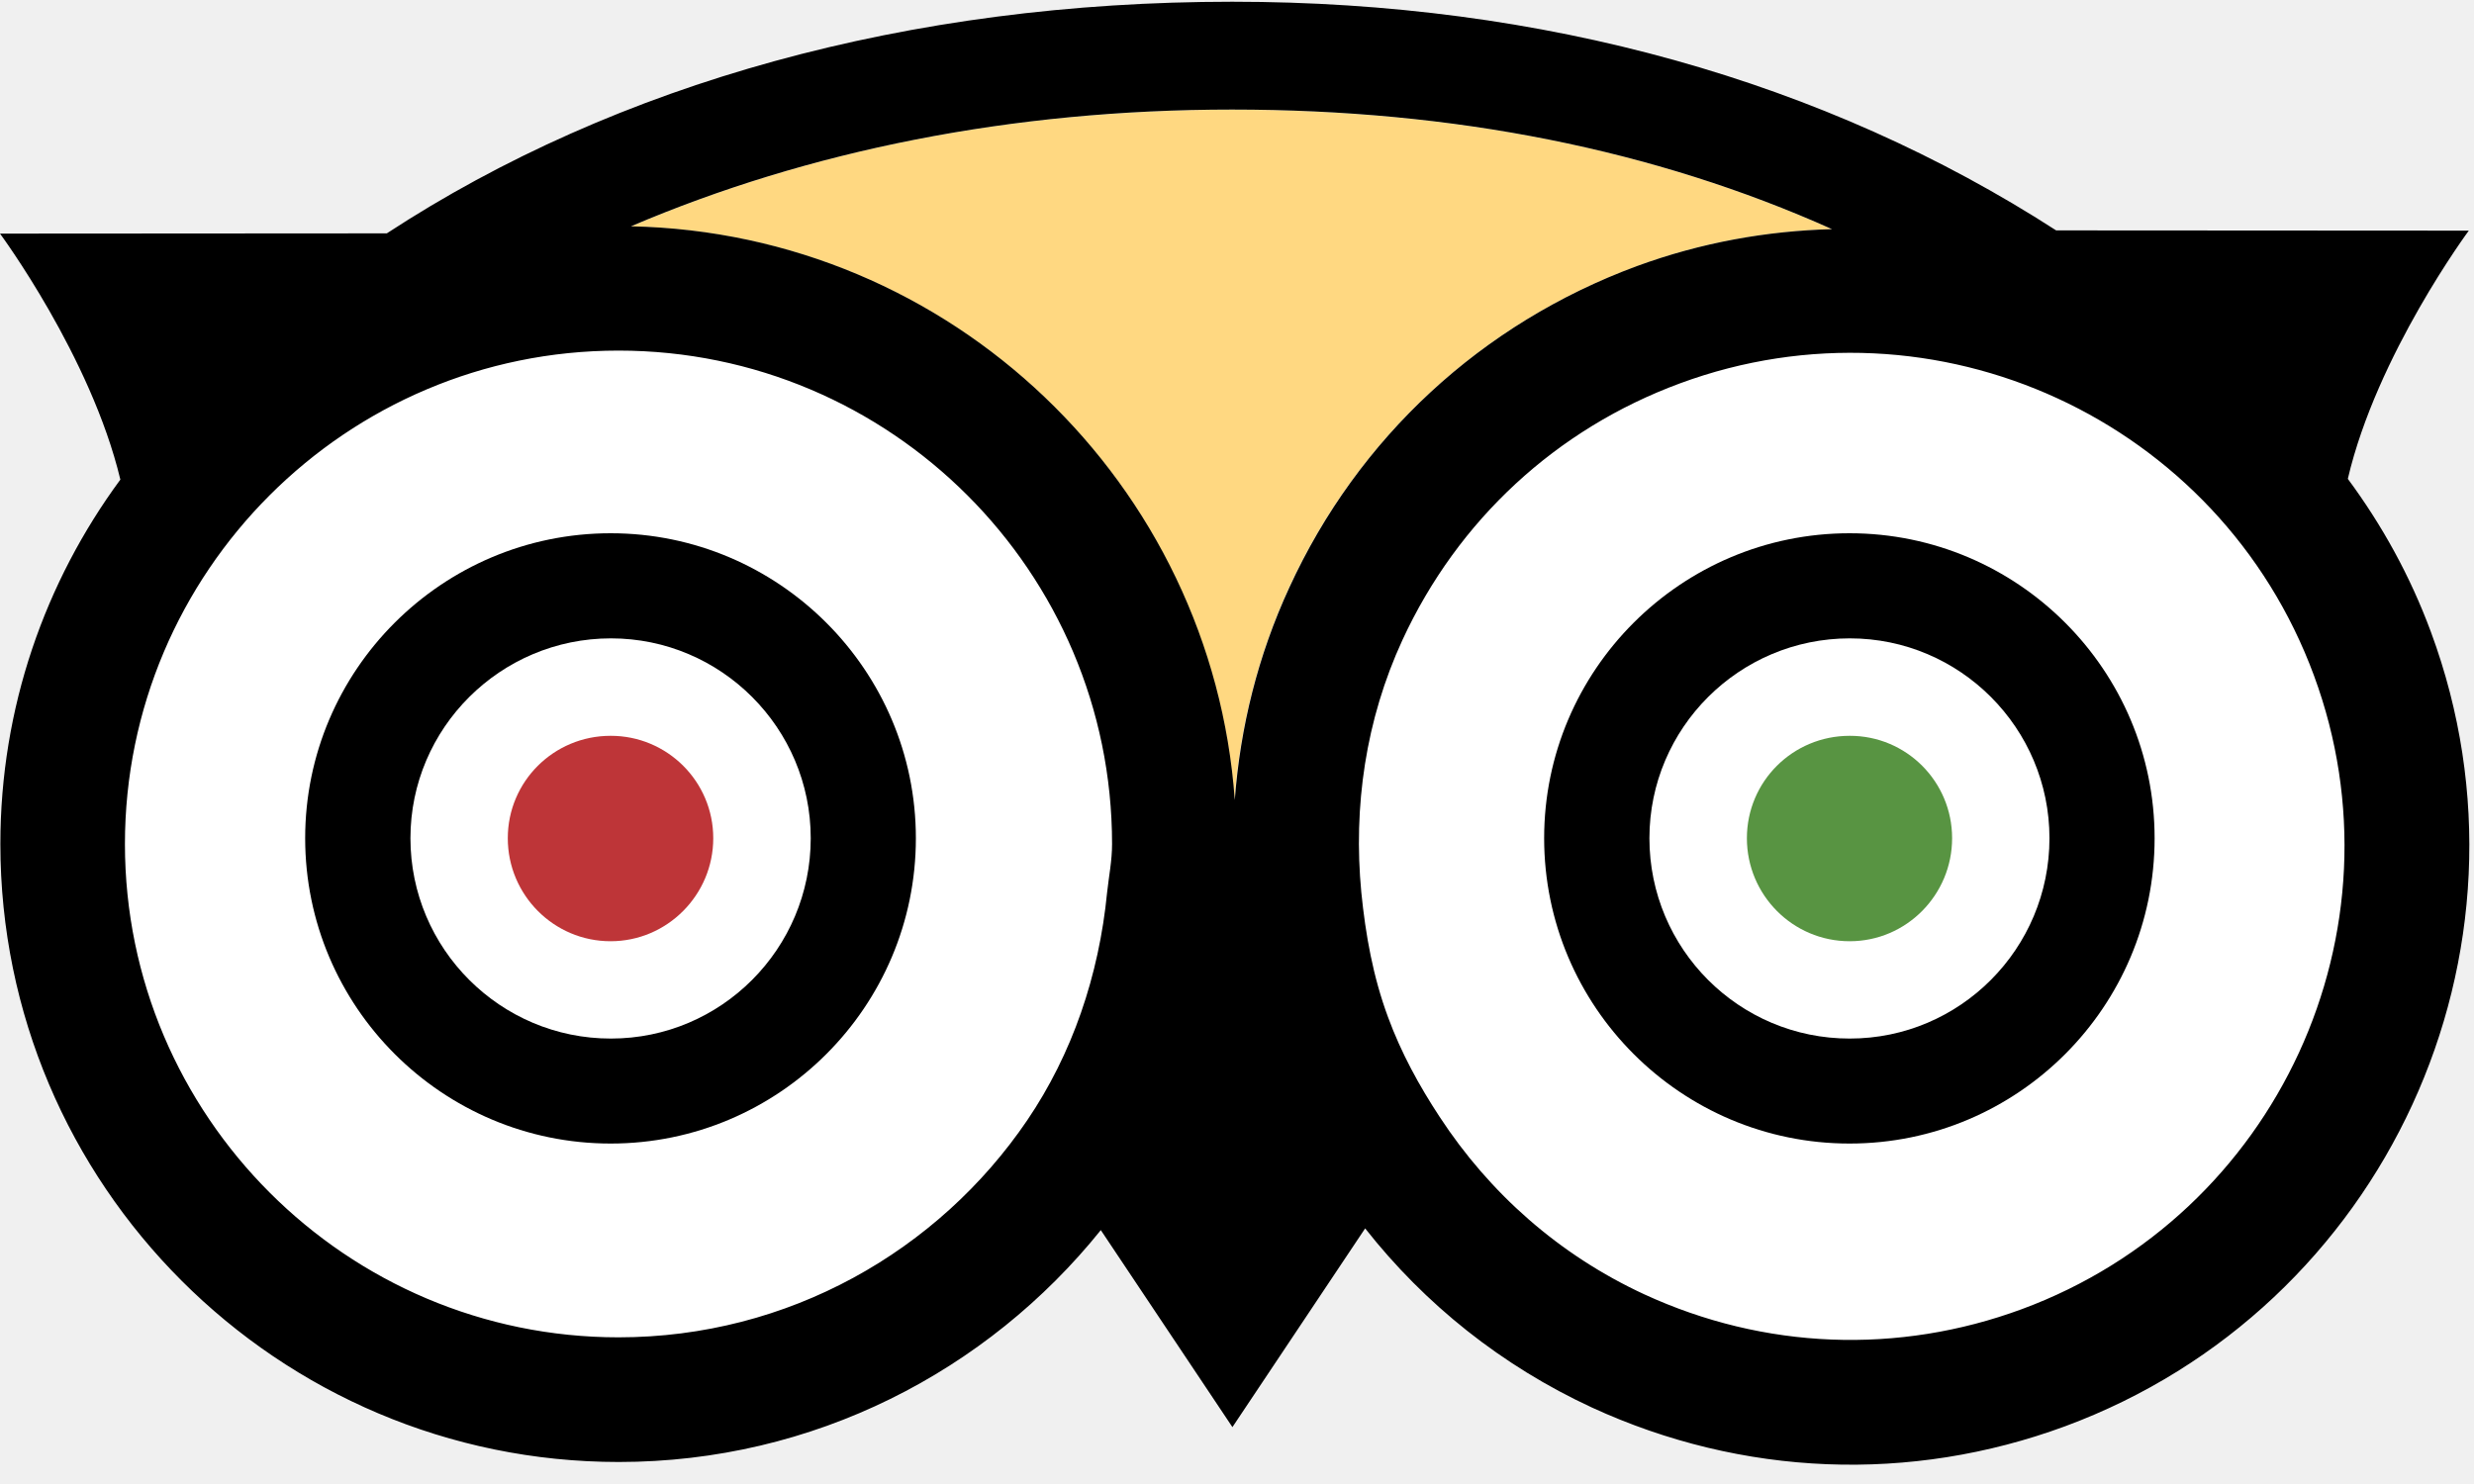
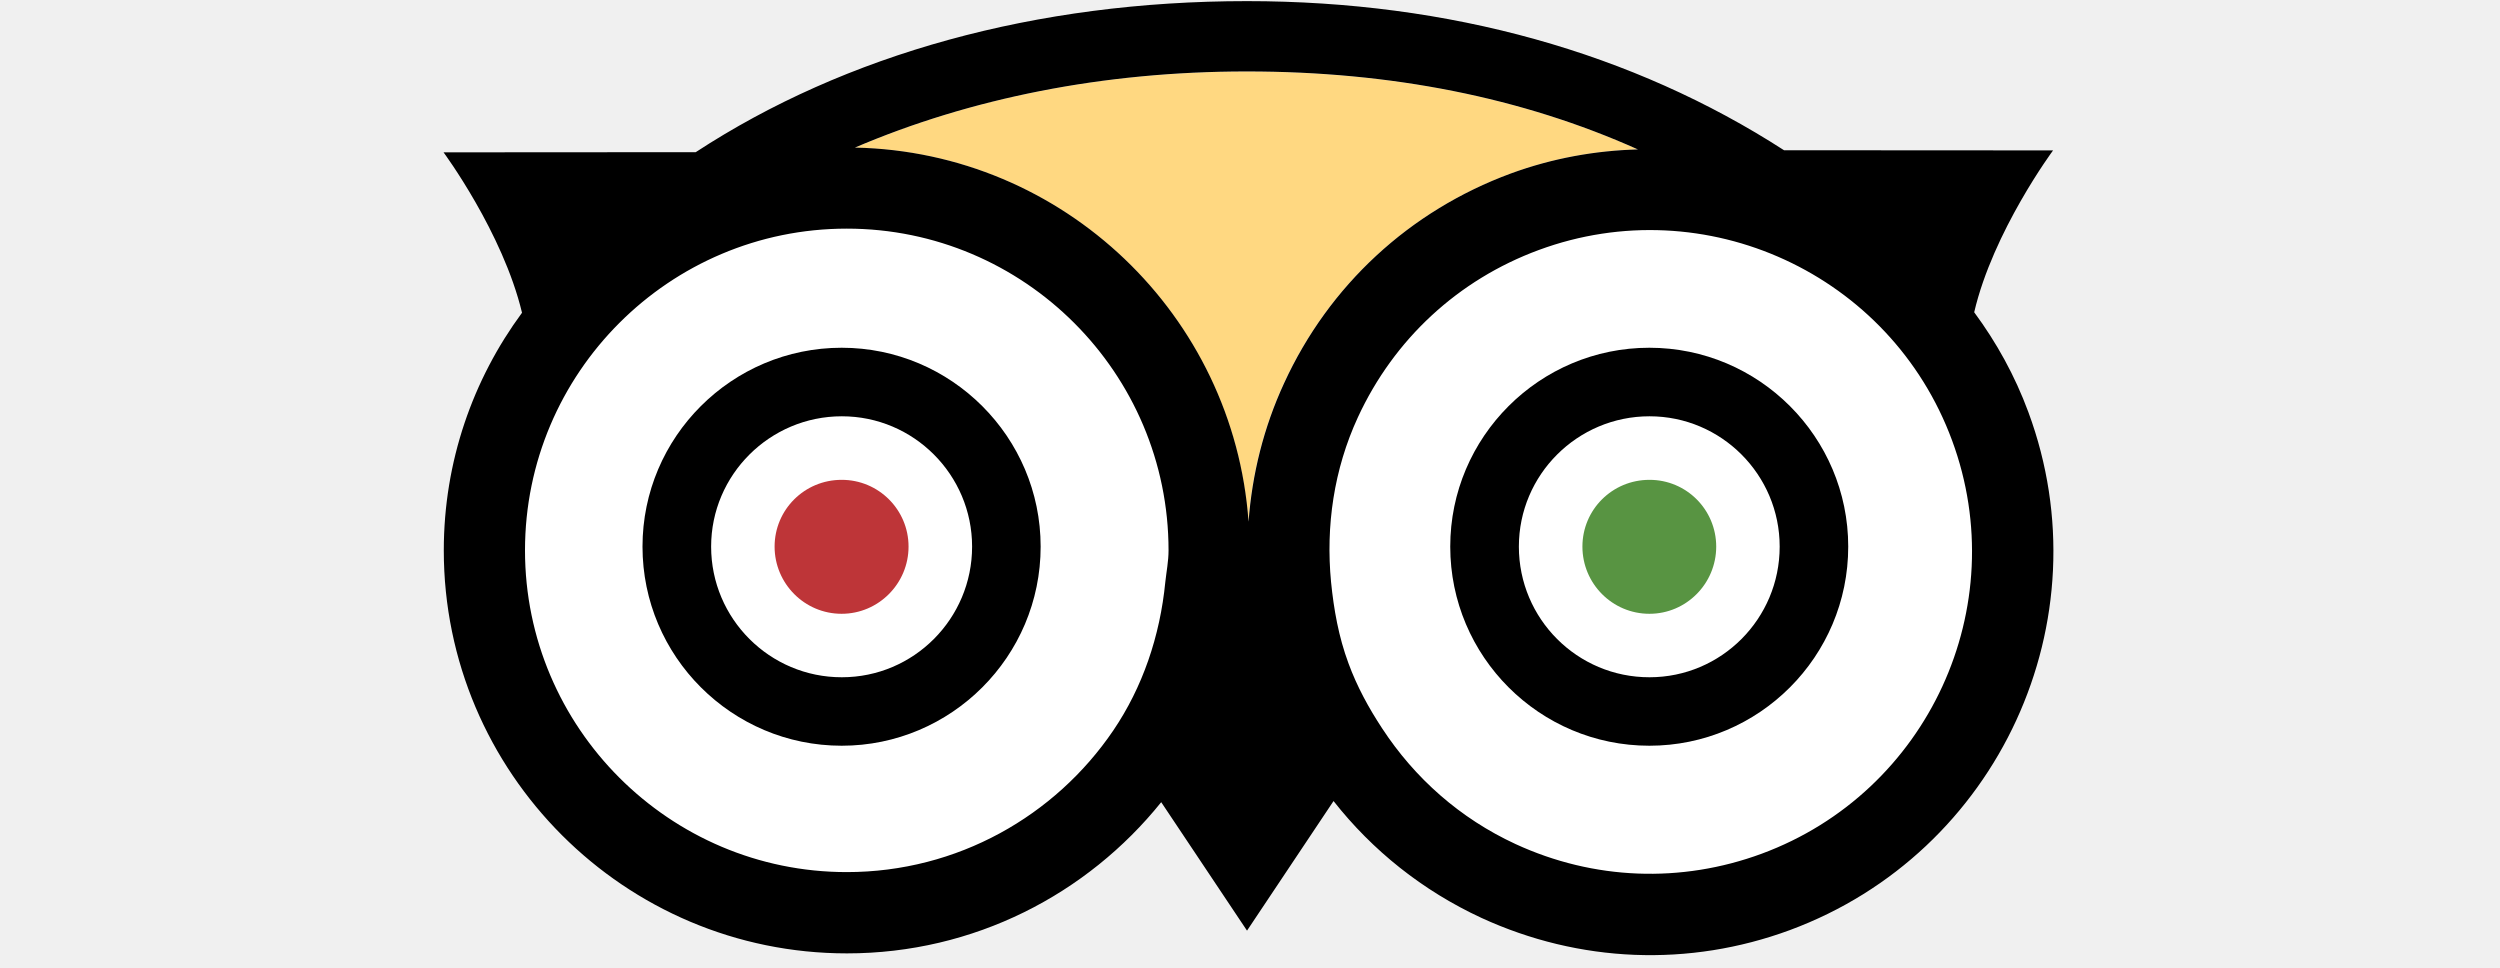
- <svg xmlns="http://www.w3.org/2000/svg" width="20px" height="12px" viewBox="0 0 20 12" version="1.1">
+ <svg xmlns="http://www.w3.org/2000/svg" width="31px" height="12px" viewBox="0 0 20 12" version="1.1">
  <defs />
  <g id="lotstravels_index" stroke="none" stroke-width="1" fill="none" fill-rule="evenodd" transform="translate(-1536, -15)">
    <g id="Owl" transform="translate(1536, 15)">
      <g id="Group">
        <path d="M10.747,8.4 C11.605,10.726 14.193,11.918 16.52,11.06 C18.846,10.198 20.039,7.612 19.177,5.285 C18.318,2.955 15.734,1.766 13.404,2.626 C11.075,3.487 9.886,6.071 10.747,8.4 Z" id="Shape" fill="#FFFFFF" />
        <circle id="Oval" fill="#FFFFFF" cx="5" cy="6.825" r="4.494" />
        <path d="M5.766,6.778 C5.766,7.236 5.394,7.611 4.936,7.611 C4.476,7.611 4.105,7.236 4.105,6.778 C4.105,6.32 4.476,5.95 4.936,5.95 C5.394,5.949 5.766,6.32 5.766,6.778 Z" id="Shape" fill="#BE3538" />
        <path d="M15.781,6.778 C15.781,7.236 15.411,7.611 14.953,7.611 C14.492,7.611 14.122,7.236 14.122,6.778 C14.122,6.32 14.492,5.95 14.953,5.95 C15.411,5.949 15.781,6.32 15.781,6.778 Z" id="Shape" fill="#589442" />
        <path d="M2.467,6.778 C2.467,8.14 3.575,9.247 4.937,9.247 C6.296,9.247 7.404,8.141 7.404,6.778 C7.404,5.419 6.295,4.312 4.937,4.312 C3.575,4.312 2.467,5.418 2.467,6.778 Z M3.318,6.778 C3.318,5.887 4.046,5.162 4.939,5.162 C5.83,5.162 6.554,5.888 6.554,6.778 C6.554,7.672 5.83,8.398 4.939,8.398 C4.046,8.399 3.318,7.673 3.318,6.778 Z" id="Shape" fill="#000000" />
        <path d="M12.483,6.778 C12.483,8.14 13.59,9.247 14.952,9.247 C16.312,9.247 17.418,8.141 17.418,6.778 C17.418,5.419 16.312,4.312 14.952,4.312 C13.591,4.312 12.483,5.418 12.483,6.778 Z M13.334,6.778 C13.334,5.887 14.06,5.162 14.954,5.162 C15.845,5.162 16.568,5.888 16.568,6.778 C16.568,7.672 15.845,8.398 14.954,8.398 C14.059,8.399 13.334,7.673 13.334,6.778 Z" id="Shape" fill="#000000" />
        <g transform="translate(4.5, 0.75)" id="Shape">
          <path d="M7.138,8.281 C7.543,8.899 8.105,9.398 8.792,9.715 C9.761,10.162 10.845,10.204 11.845,9.836 C13.909,9.071 14.969,6.774 14.207,4.712 C13.444,2.647 11.146,1.589 9.081,2.35 C8.081,2.719 7.285,3.456 6.838,4.424 C6.539,5.072 6.439,5.774 6.505,6.466" />
          <path d="M8.731,1.403 C9.251,1.21 9.784,1.117 10.309,1.103 C8.877,0.461 7.255,0.137 5.459,0.137 C3.676,0.137 2.032,0.469 0.6,1.081 C3.191,1.133 5.298,3.162 5.479,5.72 C5.524,5.132 5.667,4.552 5.92,4.002 C6.479,2.787 7.478,1.865 8.731,1.403 Z" fill="#FFD881" />
        </g>
        <path d="M18.98,3.872 C19.214,2.869 19.958,1.865 19.958,1.865 L16.622,1.863 C14.75,0.655 12.479,0.014 9.961,0.014 C7.348,0.014 4.988,0.67 3.127,1.887 L0,1.889 C0,1.889 0.735,2.882 0.973,3.878 C0.364,4.705 0.003,5.722 0.003,6.825 C0.003,9.58 2.245,11.822 5.002,11.822 C6.577,11.822 7.982,11.088 8.899,9.947 L9.963,11.54 L11.036,9.933 C11.518,10.546 12.14,11.044 12.87,11.382 C14.084,11.94 15.443,11.995 16.695,11.533 C19.281,10.576 20.608,7.694 19.652,5.111 C19.484,4.656 19.255,4.244 18.98,3.872 Z M9.96,0.886 C11.756,0.886 13.378,1.211 14.81,1.853 C14.284,1.867 13.752,1.961 13.232,2.152 C11.979,2.615 10.98,3.537 10.423,4.751 C10.169,5.301 10.026,5.881 9.982,6.469 C9.799,3.912 7.692,1.883 5.101,1.83 C6.532,1.219 8.177,0.886 9.96,0.886 Z M8.304,9.059 C7.586,10.116 6.373,10.814 5,10.814 C2.8,10.814 1.01,9.022 1.01,6.825 C1.01,4.624 2.8,2.835 5,2.835 C7.2,2.835 8.99,4.624 8.99,6.825 C8.99,6.959 8.964,7.086 8.95,7.216 C8.884,7.891 8.667,8.524 8.304,9.059 Z M16.345,10.586 C15.345,10.955 14.261,10.913 13.292,10.466 C12.605,10.148 12.043,9.65 11.638,9.031 C11.473,8.78 11.327,8.514 11.221,8.225 C11.099,7.896 11.039,7.557 11.005,7.216 C10.939,6.524 11.039,5.822 11.338,5.174 C11.785,4.206 12.581,3.469 13.581,3.1 C15.646,2.338 17.944,3.397 18.706,5.462 C19.468,7.525 18.409,9.823 16.345,10.586 Z" id="Shape" fill="#000000" />
      </g>
    </g>
  </g>
</svg>
